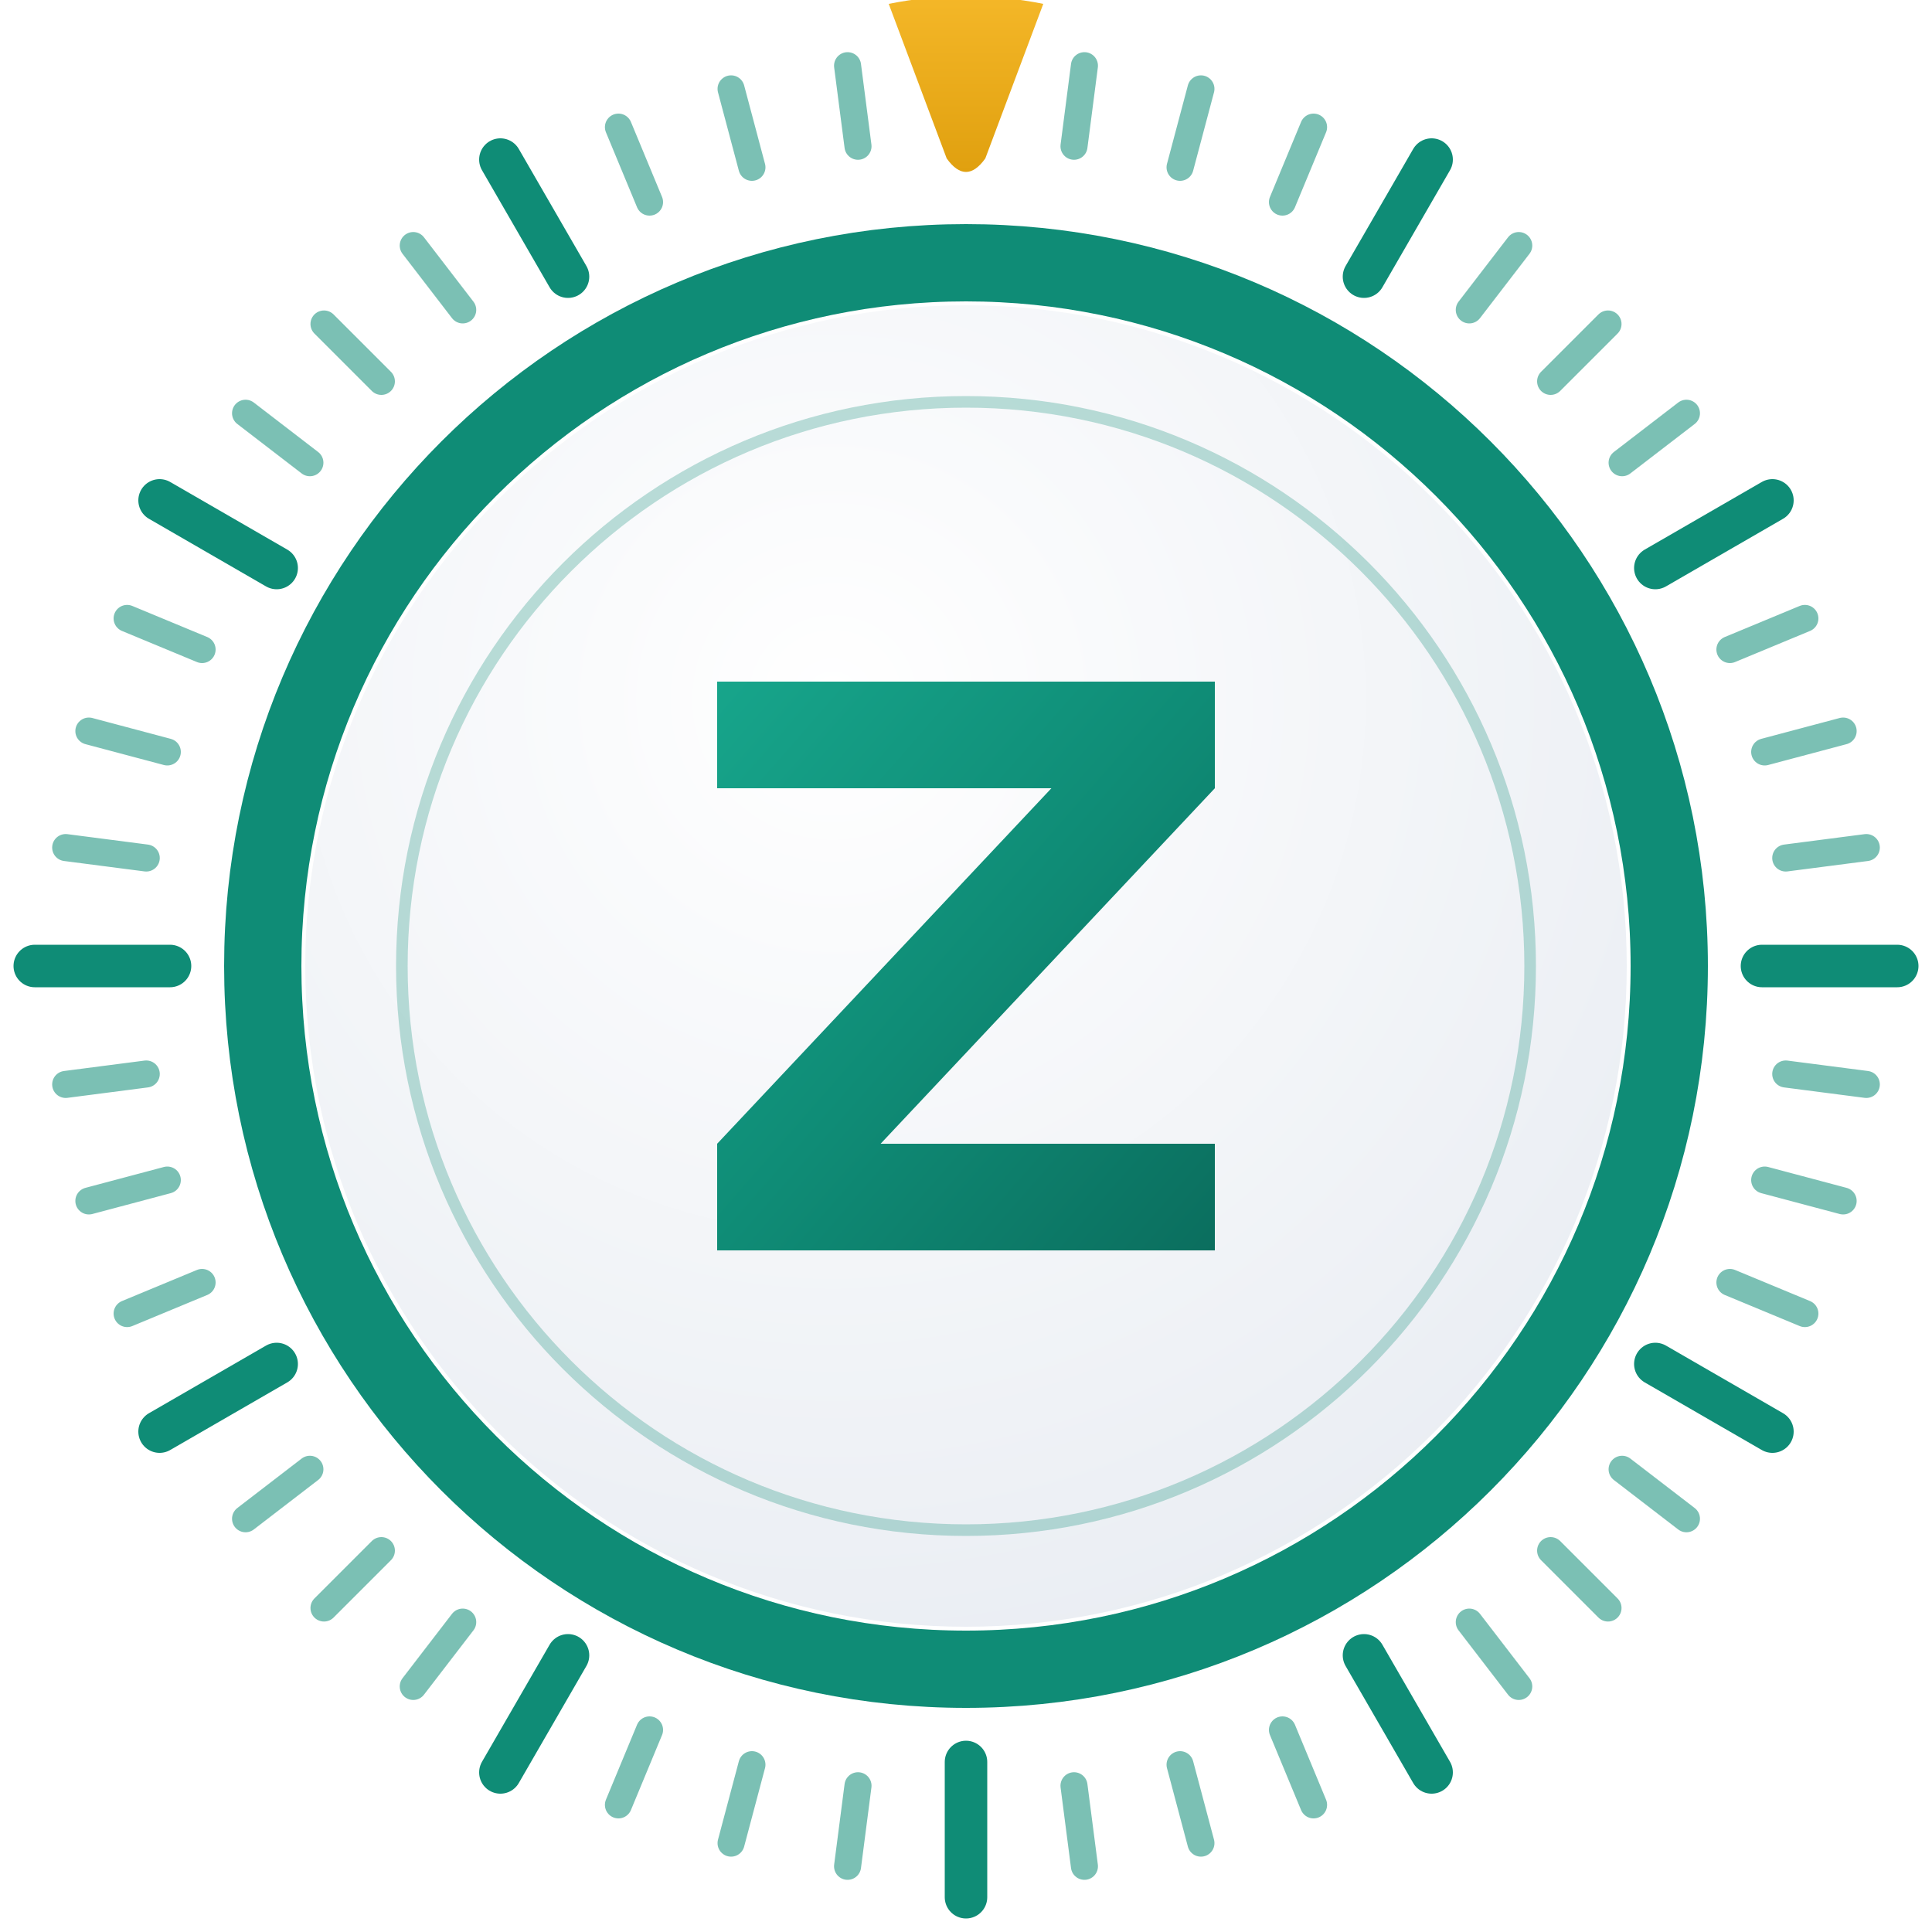
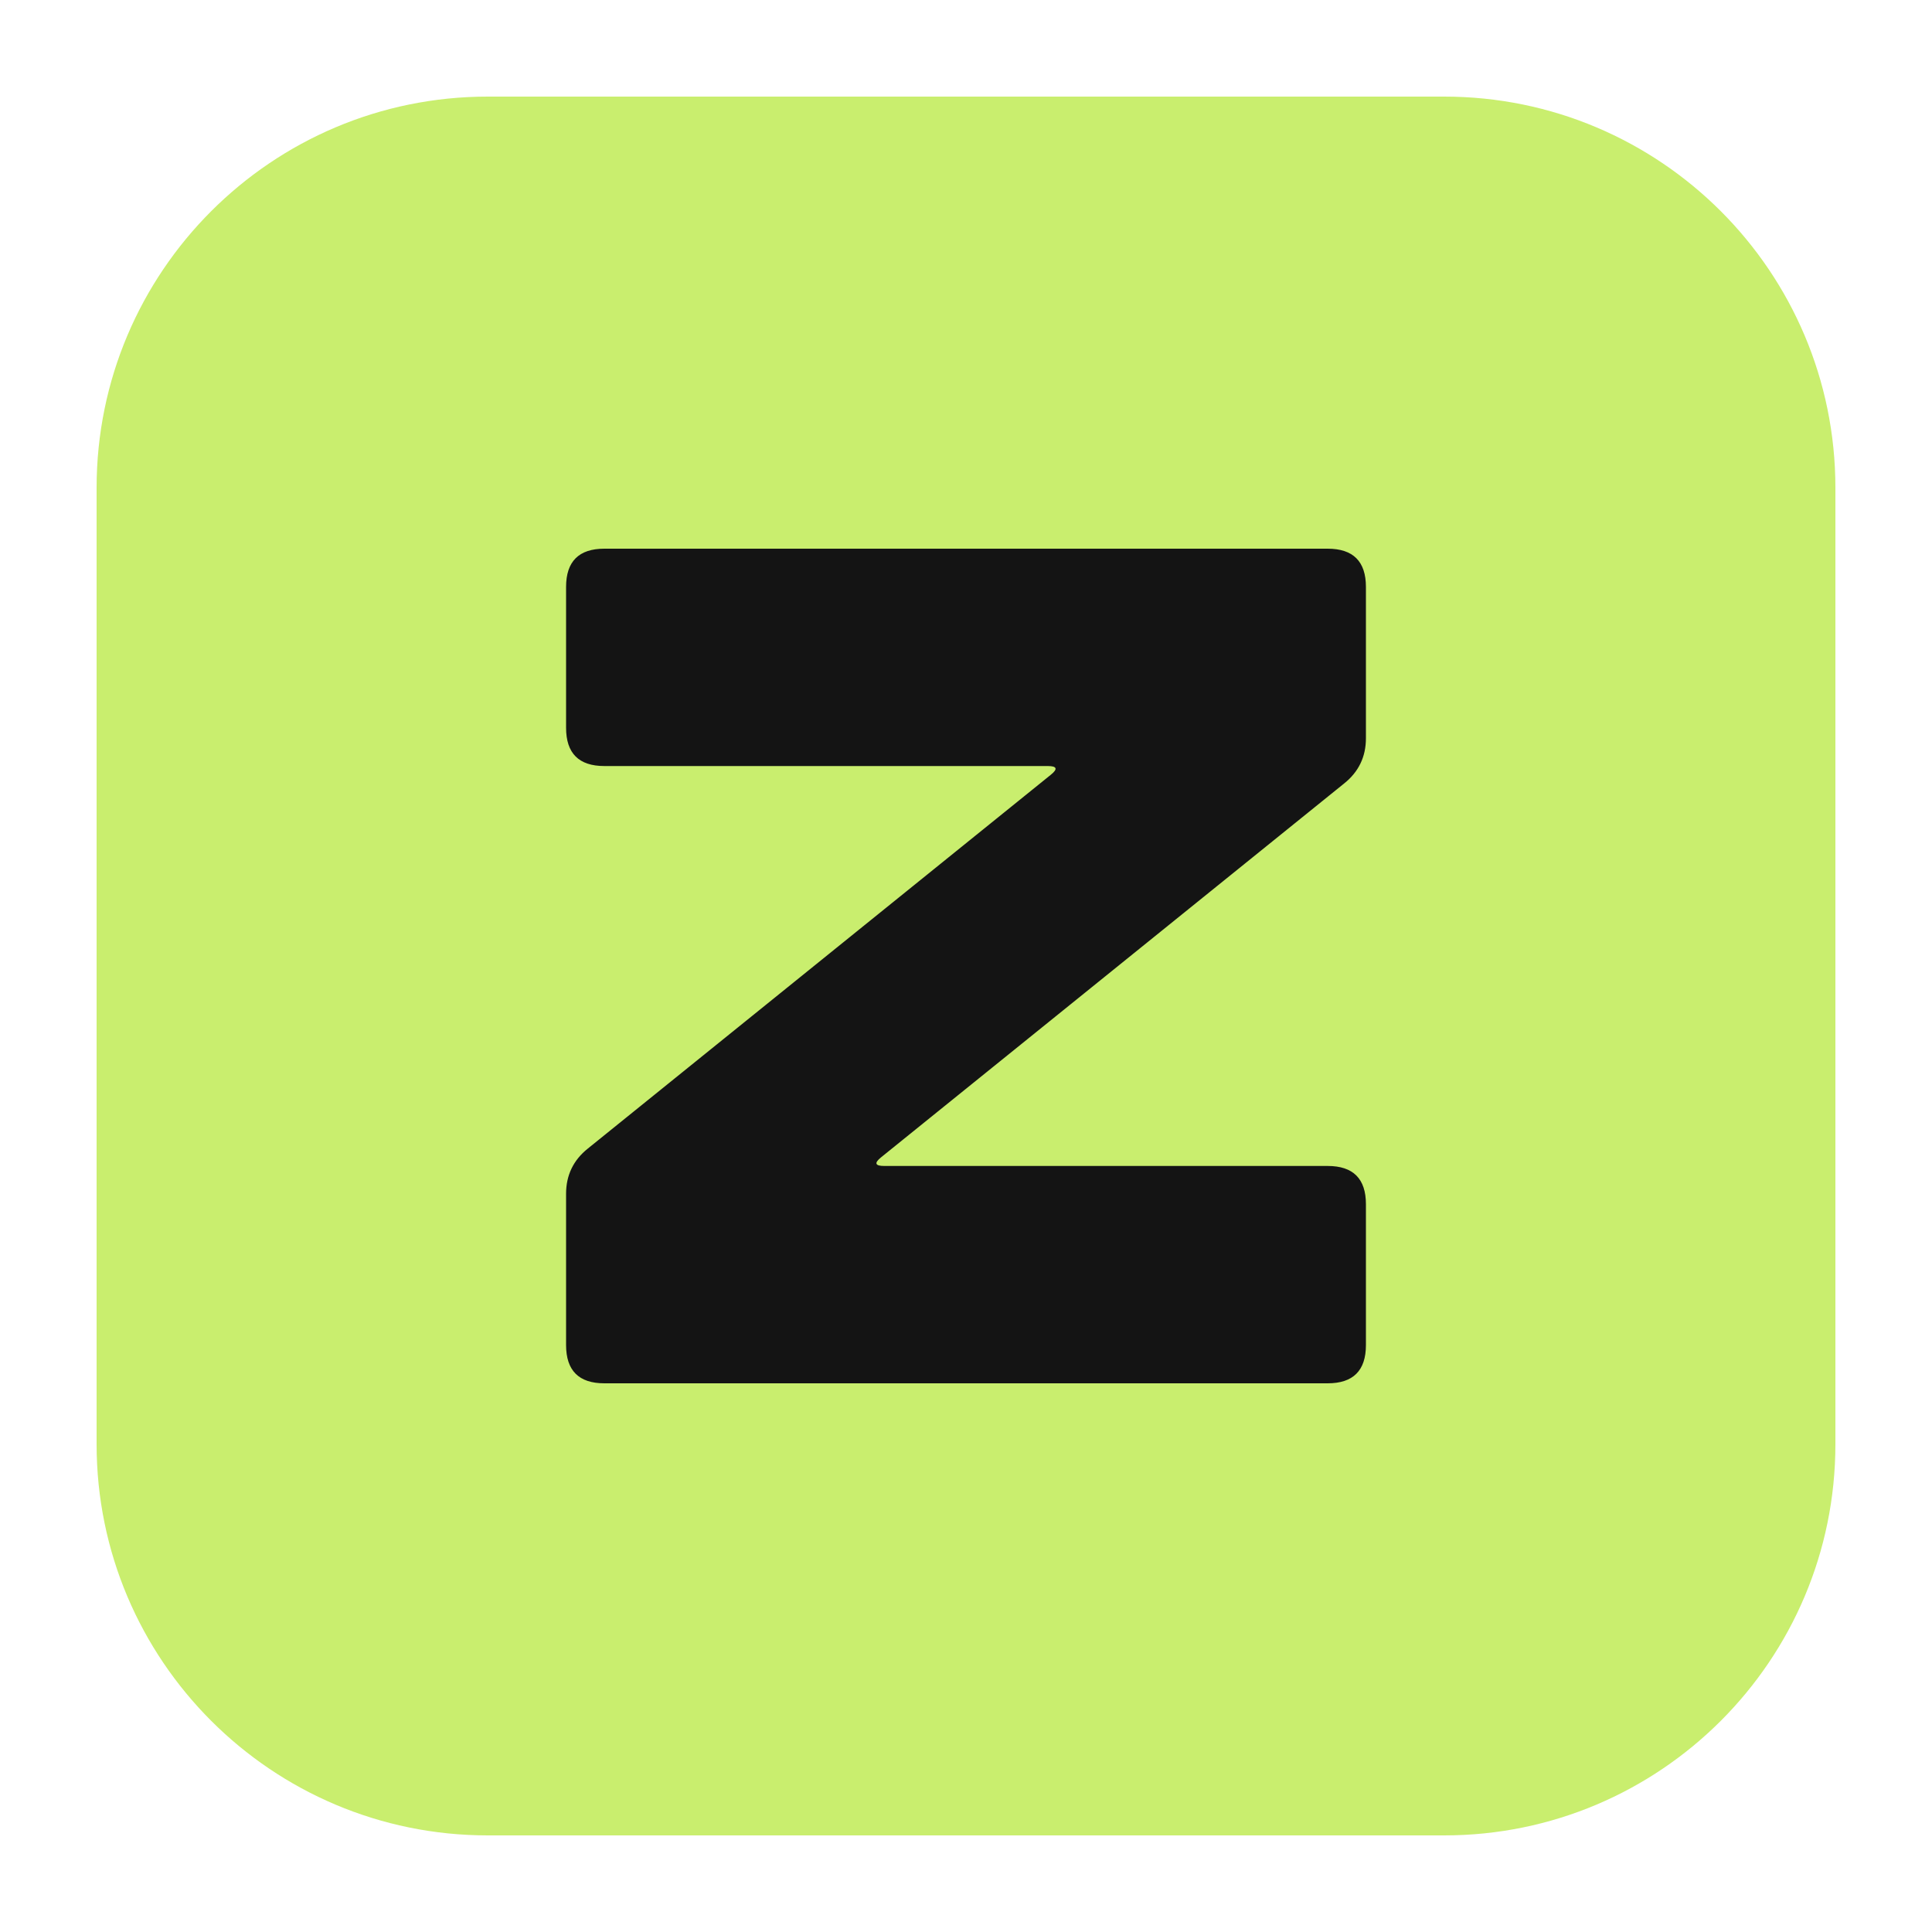
<svg xmlns="http://www.w3.org/2000/svg" width="1024" height="1024" viewBox="0 0 1024 1024">
-   <defs>
-     <radialGradient id="faceklight" cx="40%" cy="30%" r="80%">
-       <stop offset="0" stop-color="#FFFFFF" />
-       <stop offset="1" stop-color="#E8ECF2" />
-     </radialGradient>
-     <linearGradient id="zklight" x1="0" y1="0" x2="1" y2="1">
-       <stop offset="0" stop-color="#17A58B" />
-       <stop offset=".5" stop-color="#0F8C76" />
-       <stop offset="1" stop-color="#0B6E5E" />
-     </linearGradient>
-     <linearGradient id="gklight" x1="0" y1="0" x2="0" y2="1">
-       <stop offset="0" stop-color="#F4B728" />
-       <stop offset="1" stop-color="#E0A00F" />
-     </linearGradient>
-   </defs>
-   <g transform="translate(512 512) scale(1.024)">
-     <path d="M55.9 -424.3L61.3 -466M110.8 -413.4L121.6 -454M163.8 -395.4L179.9 -434.2M260.5 -339.6L286.1 -372.9M302.6 -302.6L332.3 -332.3M339.6 -260.5L372.9 -286.1M395.4 -163.8L434.2 -179.9M413.4 -110.8L454 -121.6M424.3 -55.9L466 -61.3M424.3 55.9L466 61.3M413.4 110.8L454 121.6M395.4 163.8L434.2 179.9M339.6 260.5L372.9 286.1M302.6 302.6L332.3 332.3M260.5 339.6L286.1 372.9M163.8 395.4L179.9 434.2M110.8 413.4L121.6 454M55.9 424.3L61.3 466M-55.9 424.3L-61.3 466M-110.8 413.4L-121.6 454M-163.8 395.4L-179.9 434.2M-260.5 339.6L-286.1 372.9M-302.6 302.6L-332.3 332.3M-339.6 260.5L-372.9 286.1M-395.4 163.8L-434.2 179.9M-413.4 110.8L-454 121.6M-424.3 55.9L-466 61.3M-424.3 -55.9L-466 -61.3M-413.4 -110.8L-454 -121.6M-395.4 -163.8L-434.2 -179.9M-339.6 -260.5L-372.9 -286.1M-302.6 -302.6L-332.3 -332.3M-260.5 -339.6L-286.1 -372.9M-163.8 -395.4L-179.9 -434.2M-110.8 -413.4L-121.6 -454M-55.9 -424.3L-61.3 -466" stroke="#0F8C76" stroke-opacity=".55" stroke-width="14" stroke-linecap="round" fill="none" />
-     <path d="M206 -356.8L241 -417.4M356.8 -206L417.4 -241M412 0L482 0M356.8 206L417.4 241M206 356.8L241 417.4M0 412L0 482M-206 356.8L-241 417.4M-356.8 206L-417.4 241M-412 0L-482 0M-356.8 -206L-417.4 -241M-206 -356.8L-241 -417.4" stroke="#0F8C76" stroke-width="22" stroke-linecap="round" fill="none" />
-     <path d="M-40 -498Q0 -506 40 -498L10 -418Q0 -404 -10 -418Z" fill="url(#gklight)" />
-     <circle cx="0" cy="0" r="364" fill="none" stroke="#0F8C76" stroke-width="40" />
-     <circle cx="0" cy="0" r="342" fill="url(#faceklight)" />
-     <circle cx="0" cy="0" r="292" fill="none" stroke="#0F8C76" stroke-opacity=".28" stroke-width="6" />
-     <polygon points="-128.8,-147.2 128.8,-147.2 128.8,-92 -44.2,92 128.8,92 128.8,147.2 -128.8,147.2 -128.8,92 44.2,-92 -128.8,-92" fill="url(#zklight)" />
+   <rect x="51.2" y="51.2" width="921.6" height="921.6" rx="207.36" fill="#C9EE6E" />
+   <g transform="translate(51.2 51.2) scale(9.216)">
+     <path d="M27 28.2Q27 26 29.2 26L70.8 26Q73 26 73 28.2L73 36.9Q73 38.5 71.75 39.5L45.12 61Q44.5 61.5 45.3 61.5L70.8 61.5Q73 61.5 73 63.7L73 71.8Q73 74 70.8 74L29.2 74Q27 74 27 71.8L27 63.1Q27 61.5 28.25 60.5L54.88 39Q55.5 38.5 54.7 38.5L29.2 38.5Q27 38.5 27 36.3Z" fill="#141414" />
  </g>
</svg>
